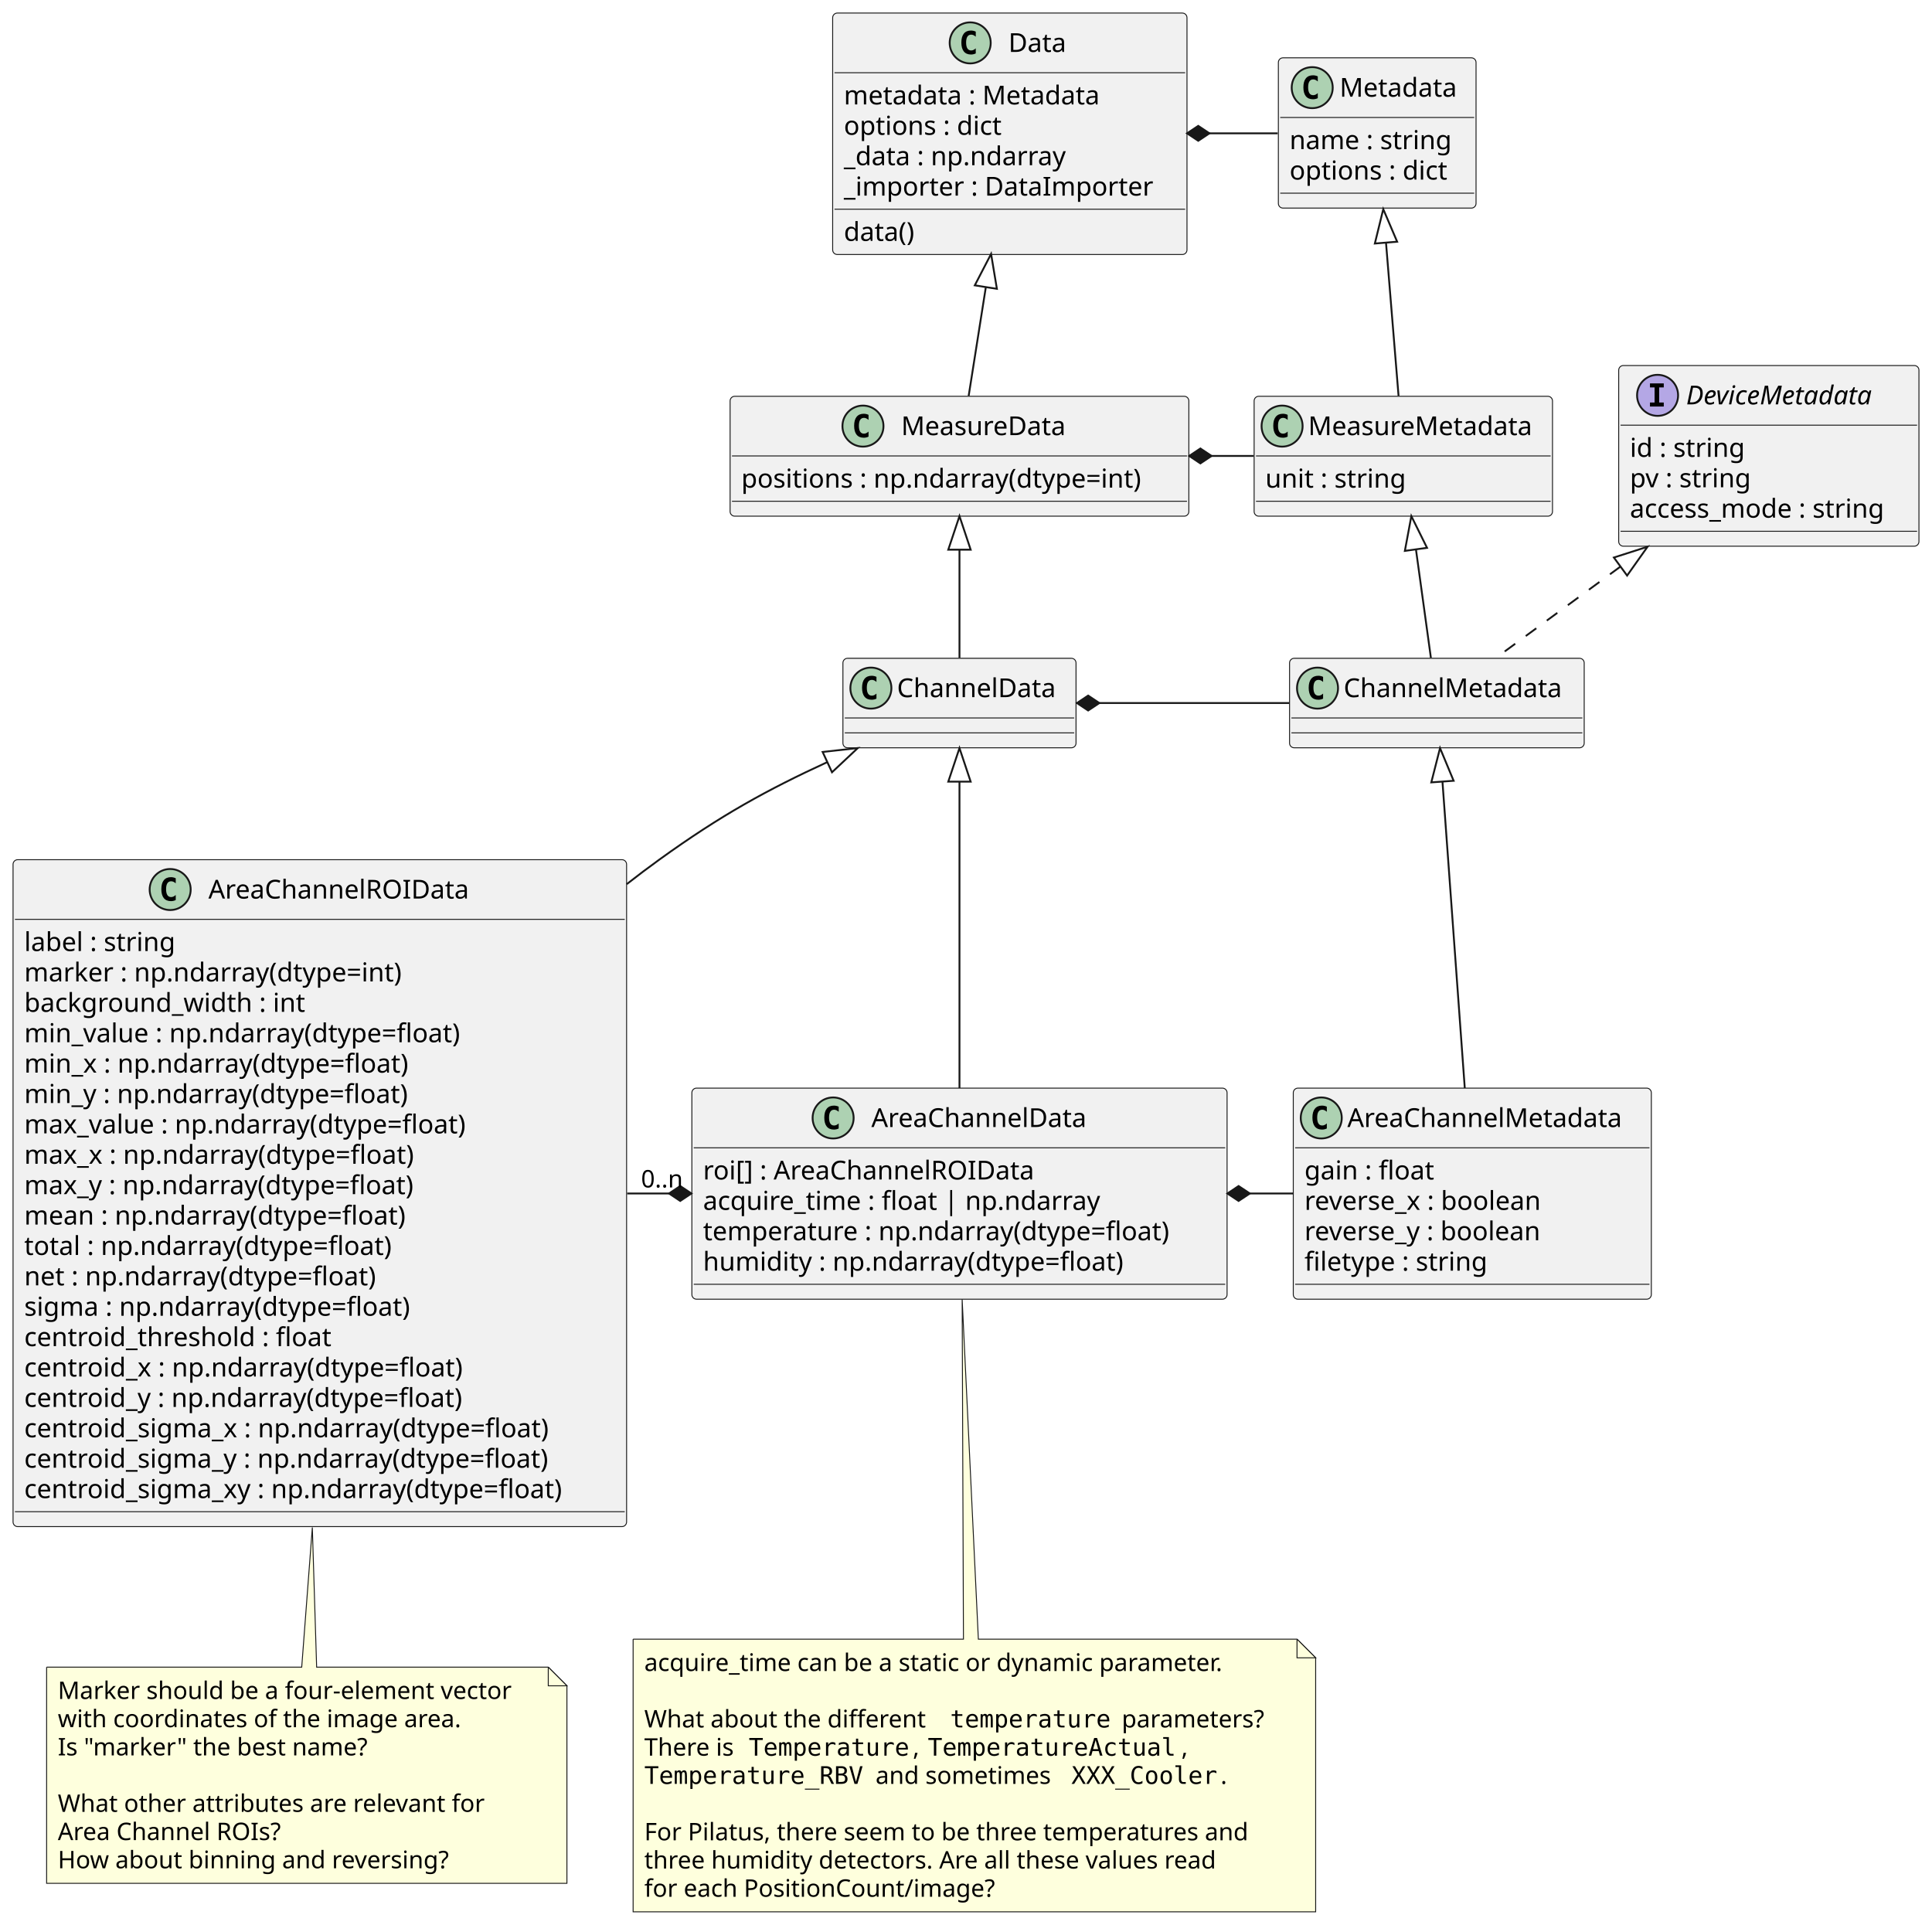
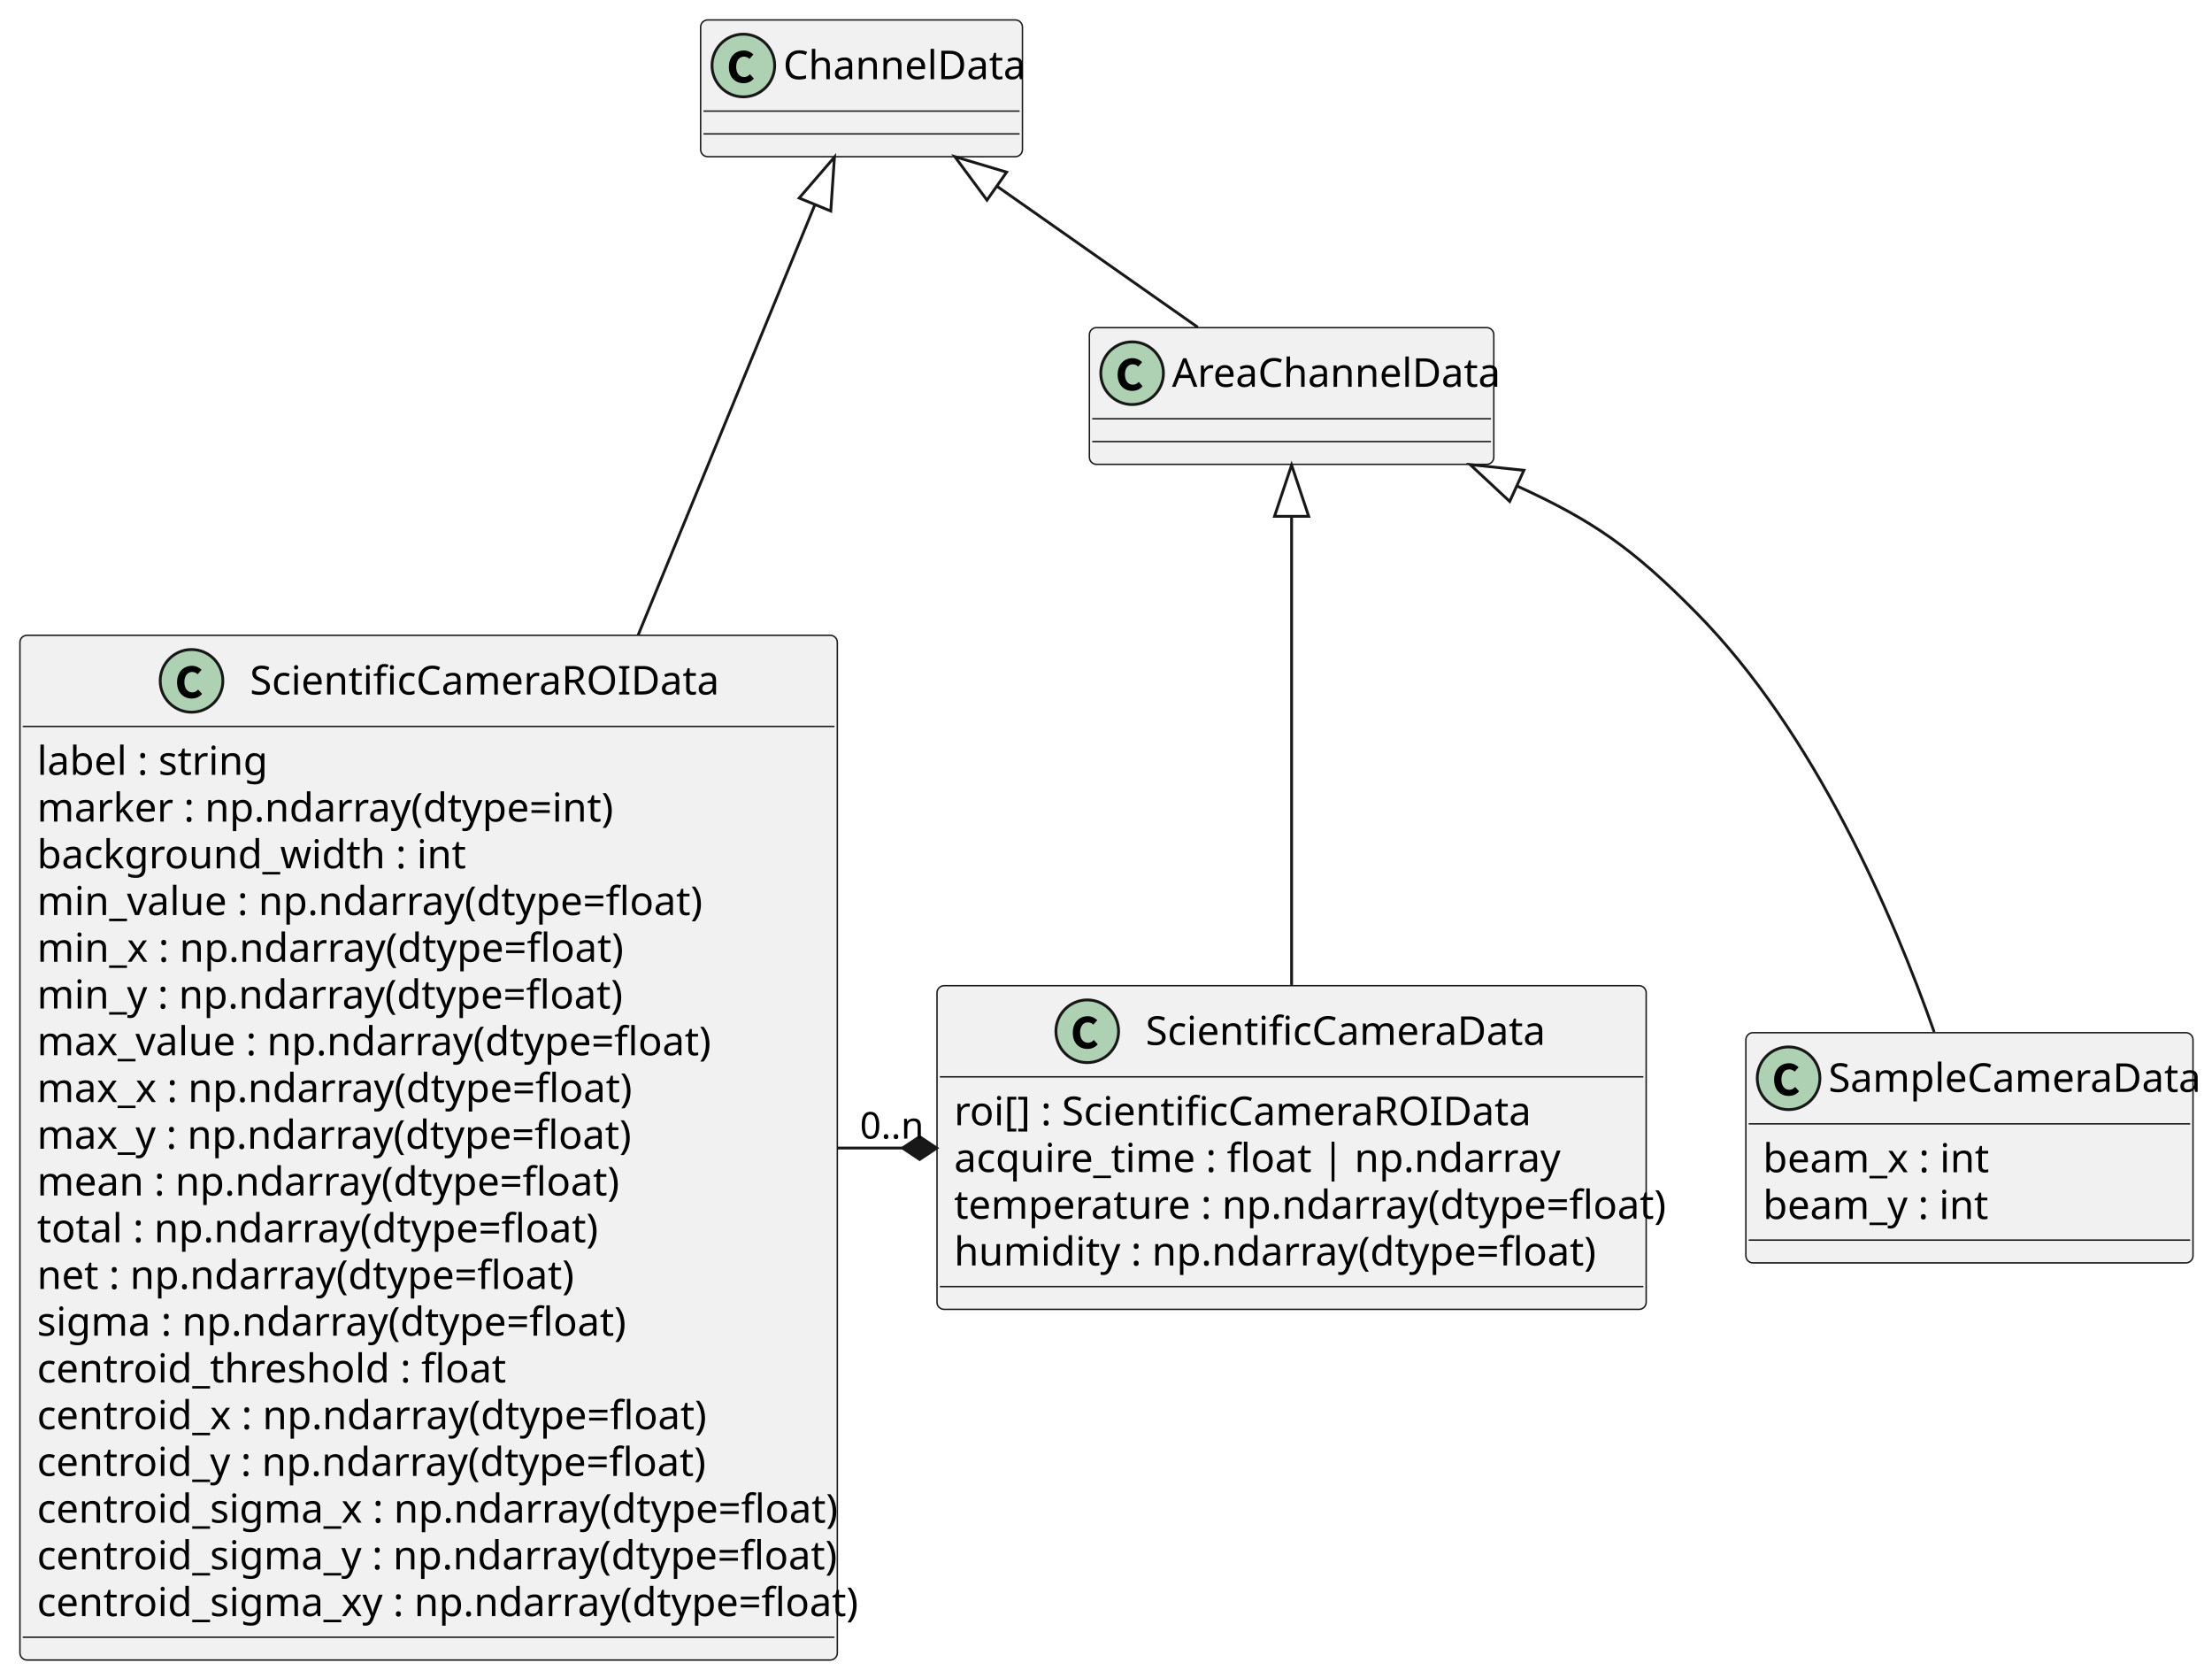
- <svg xmlns="http://www.w3.org/2000/svg" contentStyleType="text/css" height="1032px" preserveAspectRatio="none" style="width:1036px;height:1032px;background:#FFFFFF;" version="1.1" viewBox="0 0 1036 1032" width="1036px" zoomAndPan="magnify">
+ <svg xmlns="http://www.w3.org/2000/svg" contentStyleType="text/css" height="530.1px" preserveAspectRatio="none" style="width:699px;height:530px;background:#FFFFFF;" version="1.1" viewBox="0 0 699 530" width="699.3px" zoomAndPan="magnify">
  <defs />
  <g>
-     <g id="elem_Data">
-       <rect codeLine="3" fill="#F1F1F1" height="129.484" id="Data" rx="2.5" ry="2.5" style="stroke:#181818;stroke-width:0.5;" width="190" x="446.5" y="7" />
-       <ellipse cx="520.25" cy="23" fill="#ADD1B2" rx="11" ry="11" style="stroke:#181818;stroke-width:1.0;" />
-       <path d="M523.234,28.641 Q522.656,28.938 522.016,29.078 Q521.375,29.234 520.672,29.234 Q518.156,29.234 516.828,27.594 Q515.516,25.938 515.516,22.812 Q515.516,19.672 516.828,18.031 Q518.156,16.375 520.672,16.375 Q521.375,16.375 522.016,16.531 Q522.672,16.672 523.234,16.969 L523.234,19.688 Q522.594,19.109 522,18.844 Q521.406,18.578 520.781,18.578 Q519.438,18.578 518.75,19.641 Q518.062,20.703 518.062,22.812 Q518.062,24.906 518.75,25.984 Q519.438,27.047 520.781,27.047 Q521.406,27.047 522,26.781 Q522.594,26.5 523.234,25.922 L523.234,28.641 Z " fill="#000000" />
-       <text fill="#000000" font-family="sans-serif" font-size="14" lengthAdjust="spacing" textLength="34" x="540.75" y="27.847">Data</text>
-       <line style="stroke:#181818;stroke-width:0.5;" x1="447.5" x2="635.5" y1="39" y2="39" />
-       <text fill="#000000" font-family="sans-serif" font-size="14" lengthAdjust="spacing" textLength="149" x="452.5" y="55.995">metadata : Metadata</text>
-       <text fill="#000000" font-family="sans-serif" font-size="14" lengthAdjust="spacing" textLength="91" x="452.5" y="72.292">options : dict</text>
-       <text fill="#000000" font-family="sans-serif" font-size="14" lengthAdjust="spacing" textLength="130" x="452.5" y="88.589">_data : np.ndarray</text>
-       <text fill="#000000" font-family="sans-serif" font-size="14" lengthAdjust="spacing" textLength="178" x="452.5" y="104.886">_importer : DataImporter</text>
-       <line style="stroke:#181818;stroke-width:0.5;" x1="447.5" x2="635.5" y1="112.188" y2="112.188" />
-       <text fill="#000000" font-family="sans-serif" font-size="14" lengthAdjust="spacing" textLength="42" x="452.5" y="129.183">data()</text>
-     </g>
-     <g id="elem_Metadata">
-       <rect codeLine="77" fill="#F1F1F1" height="80.594" id="Metadata" rx="2.5" ry="2.5" style="stroke:#181818;stroke-width:0.5;" width="106" x="685.5" y="31" />
-       <ellipse cx="703.65" cy="47" fill="#ADD1B2" rx="11" ry="11" style="stroke:#181818;stroke-width:1.0;" />
-       <path d="M706.634,52.641 Q706.056,52.938 705.416,53.078 Q704.775,53.234 704.072,53.234 Q701.556,53.234 700.228,51.594 Q698.916,49.938 698.916,46.812 Q698.916,43.672 700.228,42.031 Q701.556,40.375 704.072,40.375 Q704.775,40.375 705.416,40.531 Q706.072,40.672 706.634,40.969 L706.634,43.688 Q705.994,43.109 705.4,42.844 Q704.806,42.578 704.181,42.578 Q702.837,42.578 702.15,43.641 Q701.462,44.703 701.462,46.812 Q701.462,48.906 702.15,49.984 Q702.837,51.047 704.181,51.047 Q704.806,51.047 705.4,50.781 Q705.994,50.5 706.634,49.922 L706.634,52.641 Z " fill="#000000" />
-       <text fill="#000000" font-family="sans-serif" font-size="14" lengthAdjust="spacing" textLength="67" x="718.35" y="51.847">Metadata</text>
-       <line style="stroke:#181818;stroke-width:0.5;" x1="686.5" x2="790.5" y1="63" y2="63" />
-       <text fill="#000000" font-family="sans-serif" font-size="14" lengthAdjust="spacing" textLength="94" x="691.5" y="79.995">name : string</text>
-       <text fill="#000000" font-family="sans-serif" font-size="14" lengthAdjust="spacing" textLength="91" x="691.5" y="96.292">options : dict</text>
-       <line style="stroke:#181818;stroke-width:0.5;" x1="686.5" x2="790.5" y1="103.594" y2="103.594" />
-     </g>
-     <g id="elem_MeasureData">
-       <rect codeLine="13" fill="#F1F1F1" height="64.297" id="MeasureData" rx="2.5" ry="2.5" style="stroke:#181818;stroke-width:0.5;" width="246" x="391.5" y="212.5" />
-       <ellipse cx="462.75" cy="228.5" fill="#ADD1B2" rx="11" ry="11" style="stroke:#181818;stroke-width:1.0;" />
-       <path d="M465.734,234.141 Q465.156,234.438 464.516,234.578 Q463.875,234.734 463.172,234.734 Q460.656,234.734 459.328,233.094 Q458.016,231.438 458.016,228.312 Q458.016,225.172 459.328,223.531 Q460.656,221.875 463.172,221.875 Q463.875,221.875 464.516,222.031 Q465.172,222.172 465.734,222.469 L465.734,225.188 Q465.094,224.609 464.5,224.344 Q463.906,224.078 463.281,224.078 Q461.938,224.078 461.25,225.141 Q460.562,226.203 460.562,228.312 Q460.562,230.406 461.25,231.484 Q461.938,232.547 463.281,232.547 Q463.906,232.547 464.5,232.281 Q465.094,232 465.734,231.422 L465.734,234.141 Z " fill="#000000" />
-       <text fill="#000000" font-family="sans-serif" font-size="14" lengthAdjust="spacing" textLength="95" x="483.25" y="233.347">MeasureData</text>
-       <line style="stroke:#181818;stroke-width:0.5;" x1="392.5" x2="636.5" y1="244.5" y2="244.5" />
-       <text fill="#000000" font-family="sans-serif" font-size="14" lengthAdjust="spacing" textLength="234" x="397.5" y="261.495">positions : np.ndarray(dtype=int)</text>
-       <line style="stroke:#181818;stroke-width:0.5;" x1="392.5" x2="636.5" y1="268.797" y2="268.797" />
-     </g>
-     <g id="elem_MeasureMetadata">
-       <rect codeLine="82" fill="#F1F1F1" height="64.297" id="MeasureMetadata" rx="2.5" ry="2.5" style="stroke:#181818;stroke-width:0.5;" width="160" x="672.5" y="212.5" />
-       <ellipse cx="687.5" cy="228.5" fill="#ADD1B2" rx="11" ry="11" style="stroke:#181818;stroke-width:1.0;" />
-       <path d="M690.484,234.141 Q689.906,234.438 689.266,234.578 Q688.625,234.734 687.922,234.734 Q685.406,234.734 684.078,233.094 Q682.766,231.438 682.766,228.312 Q682.766,225.172 684.078,223.531 Q685.406,221.875 687.922,221.875 Q688.625,221.875 689.266,222.031 Q689.922,222.172 690.484,222.469 L690.484,225.188 Q689.844,224.609 689.25,224.344 Q688.656,224.078 688.031,224.078 Q686.688,224.078 686,225.141 Q685.312,226.203 685.312,228.312 Q685.312,230.406 686,231.484 Q686.688,232.547 688.031,232.547 Q688.656,232.547 689.25,232.281 Q689.844,232 690.484,231.422 L690.484,234.141 Z " fill="#000000" />
-       <text fill="#000000" font-family="sans-serif" font-size="14" lengthAdjust="spacing" textLength="128" x="701.5" y="233.347">MeasureMetadata</text>
-       <line style="stroke:#181818;stroke-width:0.5;" x1="673.5" x2="831.5" y1="244.5" y2="244.5" />
-       <text fill="#000000" font-family="sans-serif" font-size="14" lengthAdjust="spacing" textLength="80" x="678.5" y="261.495">unit : string</text>
-       <line style="stroke:#181818;stroke-width:0.5;" x1="673.5" x2="831.5" y1="268.797" y2="268.797" />
+     <g id="elem_AreaChannelData">
+       <rect codeLine="3" fill="#F1F1F1" height="43.2" id="AreaChannelData" rx="2.25" ry="2.25" style="stroke:#181818;stroke-width:0.45;" width="127.8" x="344.25" y="103.5" />
+       <ellipse cx="357.75" cy="117.9" fill="#ADD1B2" rx="9.9" ry="9.9" style="stroke:#181818;stroke-width:0.9;" />
+       <path d="M357.792,123.483 C359.142,123.483 360.253,122.977 361.069,122.02 L359.831,120.656 C359.339,121.191 358.748,121.542 358.031,121.542 C356.527,121.542 355.486,120.347 355.486,118.294 C355.486,116.297 356.527,115.088 357.933,115.088 C358.664,115.088 359.198,115.369 359.677,115.805 L360.914,114.412 C360.239,113.752 359.198,113.147 357.933,113.147 C355.275,113.147 353.18,115.073 353.18,118.378 C353.18,121.725 355.317,123.483 357.792,123.483 Z " fill="#000000" />
+       <text fill="#000000" font-family="sans-serif" font-size="12.6" lengthAdjust="spacing" textLength="99" x="370.35" y="122.207">AreaChannelData</text>
+       <line style="stroke:#181818;stroke-width:0.45;" x1="345.15" x2="471.15" y1="132.3" y2="132.3" />
+       <line style="stroke:#181818;stroke-width:0.45;" x1="345.15" x2="471.15" y1="139.5" y2="139.5" />
    </g>
    <g id="elem_ChannelData">
-       <rect codeLine="19" fill="#F1F1F1" height="48" id="ChannelData" rx="2.5" ry="2.5" style="stroke:#181818;stroke-width:0.5;" width="125" x="452" y="353" />
-       <ellipse cx="467" cy="369" fill="#ADD1B2" rx="11" ry="11" style="stroke:#181818;stroke-width:1.0;" />
-       <path d="M469.984,374.641 Q469.406,374.938 468.766,375.078 Q468.125,375.234 467.422,375.234 Q464.906,375.234 463.578,373.594 Q462.266,371.938 462.266,368.812 Q462.266,365.672 463.578,364.031 Q464.906,362.375 467.422,362.375 Q468.125,362.375 468.766,362.531 Q469.422,362.672 469.984,362.969 L469.984,365.688 Q469.344,365.109 468.75,364.844 Q468.156,364.578 467.531,364.578 Q466.188,364.578 465.5,365.641 Q464.812,366.703 464.812,368.812 Q464.812,370.906 465.5,371.984 Q466.188,373.047 467.531,373.047 Q468.156,373.047 468.75,372.781 Q469.344,372.5 469.984,371.922 L469.984,374.641 Z " fill="#000000" />
-       <text fill="#000000" font-family="sans-serif" font-size="14" lengthAdjust="spacing" textLength="93" x="481" y="373.847">ChannelData</text>
-       <line style="stroke:#181818;stroke-width:0.5;" x1="453" x2="576" y1="385" y2="385" />
-       <line style="stroke:#181818;stroke-width:0.5;" x1="453" x2="576" y1="393" y2="393" />
+       <rect fill="#F1F1F1" height="43.2" id="ChannelData" rx="2.25" ry="2.25" style="stroke:#181818;stroke-width:0.45;" width="101.7" x="221.4" y="6.3" />
+       <ellipse cx="234.9" cy="20.7" fill="#ADD1B2" rx="9.9" ry="9.9" style="stroke:#181818;stroke-width:0.9;" />
+       <path d="M234.942,26.283 C236.292,26.283 237.403,25.777 238.219,24.82 L236.981,23.456 C236.489,23.991 235.898,24.342 235.181,24.342 C233.677,24.342 232.636,23.147 232.636,21.094 C232.636,19.097 233.677,17.887 235.083,17.887 C235.814,17.887 236.348,18.169 236.827,18.605 L238.064,17.212 C237.389,16.552 236.348,15.947 235.083,15.947 C232.425,15.947 230.33,17.873 230.33,21.178 C230.33,24.525 232.467,26.283 234.942,26.283 Z " fill="#000000" />
+       <text fill="#000000" font-family="sans-serif" font-size="12.6" lengthAdjust="spacing" textLength="72.9" x="247.5" y="25.007">ChannelData</text>
+       <line style="stroke:#181818;stroke-width:0.45;" x1="222.3" x2="322.2" y1="35.1" y2="35.1" />
+       <line style="stroke:#181818;stroke-width:0.45;" x1="222.3" x2="322.2" y1="42.3" y2="42.3" />
    </g>
-     <g id="elem_ChannelMetadata">
-       <rect codeLine="92" fill="#F1F1F1" height="48" id="ChannelMetadata" rx="2.5" ry="2.5" style="stroke:#181818;stroke-width:0.5;" width="158" x="691.5" y="353" />
-       <ellipse cx="706.5" cy="369" fill="#ADD1B2" rx="11" ry="11" style="stroke:#181818;stroke-width:1.0;" />
-       <path d="M709.484,374.641 Q708.906,374.938 708.266,375.078 Q707.625,375.234 706.922,375.234 Q704.406,375.234 703.078,373.594 Q701.766,371.938 701.766,368.812 Q701.766,365.672 703.078,364.031 Q704.406,362.375 706.922,362.375 Q707.625,362.375 708.266,362.531 Q708.922,362.672 709.484,362.969 L709.484,365.688 Q708.844,365.109 708.25,364.844 Q707.656,364.578 707.031,364.578 Q705.688,364.578 705,365.641 Q704.312,366.703 704.312,368.812 Q704.312,370.906 705,371.984 Q705.688,373.047 707.031,373.047 Q707.656,373.047 708.25,372.781 Q708.844,372.5 709.484,371.922 L709.484,374.641 Z " fill="#000000" />
-       <text fill="#000000" font-family="sans-serif" font-size="14" lengthAdjust="spacing" textLength="126" x="720.5" y="373.847">ChannelMetadata</text>
-       <line style="stroke:#181818;stroke-width:0.5;" x1="692.5" x2="848.5" y1="385" y2="385" />
-       <line style="stroke:#181818;stroke-width:0.5;" x1="692.5" x2="848.5" y1="393" y2="393" />
+     <g id="elem_SampleCameraData">
+       <rect codeLine="5" fill="#F1F1F1" height="72.731" id="SampleCameraData" rx="2.25" ry="2.25" style="stroke:#181818;stroke-width:0.45;" width="141.3" x="551.7" y="326.25" />
+       <ellipse cx="565.2" cy="340.65" fill="#ADD1B2" rx="9.9" ry="9.9" style="stroke:#181818;stroke-width:0.9;" />
+       <path d="M565.242,346.233 C566.592,346.233 567.703,345.727 568.519,344.77 L567.281,343.406 C566.789,343.941 566.198,344.292 565.481,344.292 C563.977,344.292 562.936,343.097 562.936,341.044 C562.936,339.047 563.977,337.837 565.383,337.837 C566.114,337.837 566.648,338.119 567.127,338.555 L568.364,337.163 C567.689,336.502 566.648,335.897 565.383,335.897 C562.725,335.897 560.63,337.823 560.63,341.128 C560.63,344.475 562.767,346.233 565.242,346.233 Z " fill="#000000" />
+       <text fill="#000000" font-family="sans-serif" font-size="12.6" lengthAdjust="spacing" textLength="112.5" x="577.8" y="344.957">SampleCameraData</text>
+       <line style="stroke:#181818;stroke-width:0.45;" x1="552.6" x2="692.1" y1="355.05" y2="355.05" />
+       <text fill="#000000" font-family="sans-serif" font-size="12.6" lengthAdjust="spacing" textLength="65.7" x="557.1" y="370.339">beam_x : int</text>
+       <text fill="#000000" font-family="sans-serif" font-size="12.6" lengthAdjust="spacing" textLength="65.7" x="557.1" y="385.105">beam_y : int</text>
+       <line style="stroke:#181818;stroke-width:0.45;" x1="552.6" x2="692.1" y1="391.781" y2="391.781" />
    </g>
-     <g id="elem_AreaChannelData">
-       <rect codeLine="23" fill="#F1F1F1" height="113.188" id="AreaChannelData" rx="2.5" ry="2.5" style="stroke:#181818;stroke-width:0.5;" width="287" x="371" y="583.5" />
-       <ellipse cx="446.75" cy="599.5" fill="#ADD1B2" rx="11" ry="11" style="stroke:#181818;stroke-width:1.0;" />
-       <path d="M449.734,605.141 Q449.156,605.438 448.516,605.578 Q447.875,605.734 447.172,605.734 Q444.656,605.734 443.328,604.094 Q442.016,602.438 442.016,599.312 Q442.016,596.172 443.328,594.531 Q444.656,592.875 447.172,592.875 Q447.875,592.875 448.516,593.031 Q449.172,593.172 449.734,593.469 L449.734,596.188 Q449.094,595.609 448.5,595.344 Q447.906,595.078 447.281,595.078 Q445.938,595.078 445.25,596.141 Q444.562,597.203 444.562,599.312 Q444.562,601.406 445.25,602.484 Q445.938,603.547 447.281,603.547 Q447.906,603.547 448.5,603.281 Q449.094,603 449.734,602.422 L449.734,605.141 Z " fill="#000000" />
-       <text fill="#000000" font-family="sans-serif" font-size="14" lengthAdjust="spacing" textLength="127" x="467.25" y="604.347">AreaChannelData</text>
-       <line style="stroke:#181818;stroke-width:0.5;" x1="372" x2="657" y1="615.5" y2="615.5" />
-       <text fill="#000000" font-family="sans-serif" font-size="14" lengthAdjust="spacing" textLength="194" x="377" y="632.495">roi[] : AreaChannelROIData</text>
-       <text fill="#000000" font-family="sans-serif" font-size="14" lengthAdjust="spacing" textLength="229" x="377" y="648.792">acquire_time : float | np.ndarray</text>
-       <text fill="#000000" font-family="sans-serif" font-size="14" lengthAdjust="spacing" textLength="275" x="377" y="665.089">temperature : np.ndarray(dtype=float)</text>
-       <text fill="#000000" font-family="sans-serif" font-size="14" lengthAdjust="spacing" textLength="247" x="377" y="681.386">humidity : np.ndarray(dtype=float)</text>
-       <line style="stroke:#181818;stroke-width:0.5;" x1="372" x2="657" y1="688.688" y2="688.688" />
+     <g id="elem_ScientificCameraData">
+       <rect codeLine="18" fill="#F1F1F1" height="102.263" id="ScientificCameraData" rx="2.25" ry="2.25" style="stroke:#181818;stroke-width:0.45;" width="224.1" x="296.1" y="311.4" />
+       <ellipse cx="343.575" cy="325.8" fill="#ADD1B2" rx="9.9" ry="9.9" style="stroke:#181818;stroke-width:0.9;" />
+       <path d="M343.617,331.383 C344.967,331.383 346.078,330.877 346.894,329.92 L345.656,328.556 C345.164,329.091 344.573,329.442 343.856,329.442 C342.352,329.442 341.311,328.247 341.311,326.194 C341.311,324.197 342.352,322.988 343.758,322.988 C344.489,322.988 345.023,323.269 345.502,323.705 L346.739,322.312 C346.064,321.652 345.023,321.047 343.758,321.047 C341.1,321.047 339.005,322.973 339.005,326.278 C339.005,329.625 341.142,331.383 343.617,331.383 Z " fill="#000000" />
+       <text fill="#000000" font-family="sans-serif" font-size="12.6" lengthAdjust="spacing" textLength="121.5" x="362.025" y="330.107">ScientificCameraData</text>
+       <line style="stroke:#181818;stroke-width:0.45;" x1="297" x2="519.3" y1="340.2" y2="340.2" />
+       <text fill="#000000" font-family="sans-serif" font-size="12.6" lengthAdjust="spacing" textLength="171.9" x="301.5" y="355.49">roi[] : ScientificCameraROIData</text>
+       <text fill="#000000" font-family="sans-serif" font-size="12.6" lengthAdjust="spacing" textLength="175.5" x="301.5" y="370.255">acquire_time : float | np.ndarray</text>
+       <text fill="#000000" font-family="sans-serif" font-size="12.6" lengthAdjust="spacing" textLength="213.3" x="301.5" y="385.021">temperature : np.ndarray(dtype=float)</text>
+       <text fill="#000000" font-family="sans-serif" font-size="12.6" lengthAdjust="spacing" textLength="192.6" x="301.5" y="399.786">humidity : np.ndarray(dtype=float)</text>
+       <line style="stroke:#181818;stroke-width:0.45;" x1="297" x2="519.3" y1="406.462" y2="406.462" />
    </g>
-     <g id="elem_GMN15">
-       <path d="M339.5,879 L339.5,1025.195 A0,0 0 0 0 339.5,1025.195 L705.5,1025.195 A0,0 0 0 0 705.5,1025.195 L705.5,889 L695.5,879 L524.63,879 L515.94,696.78 L516.63,879 L339.5,879 A0,0 0 0 0 339.5,879 " fill="#FEFFDD" style="stroke:#181818;stroke-width:0.5;" />
-       <path d="M695.5,879 L695.5,889 L705.5,889 L695.5,879 " fill="#FEFFDD" style="stroke:#181818;stroke-width:0.5;" />
-       <text fill="#000000" font-family="sans-serif" font-size="13" lengthAdjust="spacing" textLength="337" x="345.5" y="896.067">acquire_time can be a static or dynamic parameter.</text>
-       <text fill="#000000" font-family="sans-serif" font-size="13" lengthAdjust="spacing" textLength="8" x="345.5" y="911.2"> </text>
-       <text fill="#000000" font-family="sans-serif" font-size="13" lengthAdjust="spacing" textLength="160" x="345.5" y="926.332">What about the different</text>
-       <text fill="#000000" font-family="monospace" font-size="13" lengthAdjust="spacing" textLength="88" x="509.5" y="926.332">temperature</text>
-       <text fill="#000000" font-family="sans-serif" font-size="13" lengthAdjust="spacing" textLength="82" x="601.5" y="926.332">parameters?</text>
-       <text fill="#000000" font-family="sans-serif" font-size="13" lengthAdjust="spacing" textLength="52" x="345.5" y="941.465">There is</text>
-       <text fill="#000000" font-family="monospace" font-size="13" lengthAdjust="spacing" textLength="88" x="401.5" y="941.465">Temperature</text>
-       <text fill="#000000" font-family="sans-serif" font-size="13" lengthAdjust="spacing" textLength="4" x="489.5" y="941.465">,</text>
-       <text fill="#000000" font-family="monospace" font-size="13" lengthAdjust="spacing" textLength="136" x="497.5" y="941.465">TemperatureActual</text>
-       <text fill="#000000" font-family="sans-serif" font-size="13" lengthAdjust="spacing" textLength="4" x="633.5" y="941.465">,</text>
-       <text fill="#000000" font-family="monospace" font-size="13" lengthAdjust="spacing" textLength="120" x="345.5" y="956.598">Temperature_RBV</text>
-       <text fill="#000000" font-family="sans-serif" font-size="13" lengthAdjust="spacing" textLength="101" x="469.5" y="956.598">and sometimes</text>
-       <text fill="#000000" font-family="monospace" font-size="13" lengthAdjust="spacing" textLength="80" x="574.5" y="956.598">XXX_Cooler</text>
-       <text fill="#000000" font-family="sans-serif" font-size="13" lengthAdjust="spacing" textLength="4" x="654.5" y="956.598">.</text>
-       <text fill="#000000" font-family="sans-serif" font-size="13" lengthAdjust="spacing" textLength="8" x="345.5" y="971.731"> </text>
-       <text fill="#000000" font-family="sans-serif" font-size="13" lengthAdjust="spacing" textLength="345" x="345.5" y="986.864">For Pilatus, there seem to be three temperatures and</text>
-       <text fill="#000000" font-family="sans-serif" font-size="13" lengthAdjust="spacing" textLength="331" x="345.5" y="1001.997">three humidity detectors. Are all these values read</text>
-       <text fill="#000000" font-family="sans-serif" font-size="13" lengthAdjust="spacing" textLength="199" x="345.5" y="1017.129">for each PositionCount/image?</text>
-     </g>
-     <g id="elem_AreaChannelMetadata">
-       <rect codeLine="94" fill="#F1F1F1" height="113.188" id="AreaChannelMetadata" rx="2.5" ry="2.5" style="stroke:#181818;stroke-width:0.5;" width="192" x="693.5" y="583.5" />
-       <ellipse cx="708.5" cy="599.5" fill="#ADD1B2" rx="11" ry="11" style="stroke:#181818;stroke-width:1.0;" />
-       <path d="M711.484,605.141 Q710.906,605.438 710.266,605.578 Q709.625,605.734 708.922,605.734 Q706.406,605.734 705.078,604.094 Q703.766,602.438 703.766,599.312 Q703.766,596.172 705.078,594.531 Q706.406,592.875 708.922,592.875 Q709.625,592.875 710.266,593.031 Q710.922,593.172 711.484,593.469 L711.484,596.188 Q710.844,595.609 710.25,595.344 Q709.656,595.078 709.031,595.078 Q707.688,595.078 707,596.141 Q706.312,597.203 706.312,599.312 Q706.312,601.406 707,602.484 Q707.688,603.547 709.031,603.547 Q709.656,603.547 710.25,603.281 Q710.844,603 711.484,602.422 L711.484,605.141 Z " fill="#000000" />
-       <text fill="#000000" font-family="sans-serif" font-size="14" lengthAdjust="spacing" textLength="160" x="722.5" y="604.347">AreaChannelMetadata</text>
-       <line style="stroke:#181818;stroke-width:0.5;" x1="694.5" x2="884.5" y1="615.5" y2="615.5" />
-       <text fill="#000000" font-family="sans-serif" font-size="14" lengthAdjust="spacing" textLength="76" x="699.5" y="632.495">gain : float</text>
-       <text fill="#000000" font-family="sans-serif" font-size="14" lengthAdjust="spacing" textLength="140" x="699.5" y="648.792">reverse_x : boolean</text>
-       <text fill="#000000" font-family="sans-serif" font-size="14" lengthAdjust="spacing" textLength="140" x="699.5" y="665.089">reverse_y : boolean</text>
-       <text fill="#000000" font-family="sans-serif" font-size="14" lengthAdjust="spacing" textLength="106" x="699.5" y="681.386">filetype : string</text>
-       <line style="stroke:#181818;stroke-width:0.5;" x1="694.5" x2="884.5" y1="688.688" y2="688.688" />
-     </g>
-     <g id="elem_AreaChannelROIData">
-       <rect codeLine="45" fill="#F1F1F1" height="357.641" id="AreaChannelROIData" rx="2.5" ry="2.5" style="stroke:#181818;stroke-width:0.5;" width="329" x="7" y="461" />
-       <ellipse cx="91.25" cy="477" fill="#ADD1B2" rx="11" ry="11" style="stroke:#181818;stroke-width:1.0;" />
-       <path d="M94.234,482.641 Q93.656,482.938 93.016,483.078 Q92.375,483.234 91.672,483.234 Q89.156,483.234 87.828,481.594 Q86.516,479.938 86.516,476.812 Q86.516,473.672 87.828,472.031 Q89.156,470.375 91.672,470.375 Q92.375,470.375 93.016,470.531 Q93.672,470.672 94.234,470.969 L94.234,473.688 Q93.594,473.109 93,472.844 Q92.406,472.578 91.781,472.578 Q90.438,472.578 89.75,473.641 Q89.062,474.703 89.062,476.812 Q89.062,478.906 89.75,479.984 Q90.438,481.047 91.781,481.047 Q92.406,481.047 93,480.781 Q93.594,480.5 94.234,479.922 L94.234,482.641 Z " fill="#000000" />
-       <text fill="#000000" font-family="sans-serif" font-size="14" lengthAdjust="spacing" textLength="152" x="111.75" y="481.847">AreaChannelROIData</text>
-       <line style="stroke:#181818;stroke-width:0.5;" x1="8" x2="335" y1="493" y2="493" />
-       <text fill="#000000" font-family="sans-serif" font-size="14" lengthAdjust="spacing" textLength="88" x="13" y="509.995">label : string</text>
-       <text fill="#000000" font-family="sans-serif" font-size="14" lengthAdjust="spacing" textLength="223" x="13" y="526.292">marker : np.ndarray(dtype=int)</text>
-       <text fill="#000000" font-family="sans-serif" font-size="14" lengthAdjust="spacing" textLength="161" x="13" y="542.589">background_width : int</text>
-       <text fill="#000000" font-family="sans-serif" font-size="14" lengthAdjust="spacing" textLength="258" x="13" y="558.886">min_value : np.ndarray(dtype=float)</text>
-       <text fill="#000000" font-family="sans-serif" font-size="14" lengthAdjust="spacing" textLength="227" x="13" y="575.183">min_x : np.ndarray(dtype=float)</text>
-       <text fill="#000000" font-family="sans-serif" font-size="14" lengthAdjust="spacing" textLength="227" x="13" y="591.48">min_y : np.ndarray(dtype=float)</text>
-       <text fill="#000000" font-family="sans-serif" font-size="14" lengthAdjust="spacing" textLength="262" x="13" y="607.776">max_value : np.ndarray(dtype=float)</text>
-       <text fill="#000000" font-family="sans-serif" font-size="14" lengthAdjust="spacing" textLength="231" x="13" y="624.073">max_x : np.ndarray(dtype=float)</text>
-       <text fill="#000000" font-family="sans-serif" font-size="14" lengthAdjust="spacing" textLength="231" x="13" y="640.37">max_y : np.ndarray(dtype=float)</text>
-       <text fill="#000000" font-family="sans-serif" font-size="14" lengthAdjust="spacing" textLength="226" x="13" y="656.667">mean : np.ndarray(dtype=float)</text>
-       <text fill="#000000" font-family="sans-serif" font-size="14" lengthAdjust="spacing" textLength="217" x="13" y="672.964">total : np.ndarray(dtype=float)</text>
-       <text fill="#000000" font-family="sans-serif" font-size="14" lengthAdjust="spacing" textLength="208" x="13" y="689.261">net : np.ndarray(dtype=float)</text>
-       <text fill="#000000" font-family="sans-serif" font-size="14" lengthAdjust="spacing" textLength="228" x="13" y="705.558">sigma : np.ndarray(dtype=float)</text>
-       <text fill="#000000" font-family="sans-serif" font-size="14" lengthAdjust="spacing" textLength="178" x="13" y="721.855">centroid_threshold : float</text>
-       <text fill="#000000" font-family="sans-serif" font-size="14" lengthAdjust="spacing" textLength="259" x="13" y="738.151">centroid_x : np.ndarray(dtype=float)</text>
-       <text fill="#000000" font-family="sans-serif" font-size="14" lengthAdjust="spacing" textLength="259" x="13" y="754.448">centroid_y : np.ndarray(dtype=float)</text>
-       <text fill="#000000" font-family="sans-serif" font-size="14" lengthAdjust="spacing" textLength="309" x="13" y="770.745">centroid_sigma_x : np.ndarray(dtype=float)</text>
-       <text fill="#000000" font-family="sans-serif" font-size="14" lengthAdjust="spacing" textLength="309" x="13" y="787.042">centroid_sigma_y : np.ndarray(dtype=float)</text>
-       <text fill="#000000" font-family="sans-serif" font-size="14" lengthAdjust="spacing" textLength="317" x="13" y="803.339">centroid_sigma_xy : np.ndarray(dtype=float)</text>
-       <line style="stroke:#181818;stroke-width:0.5;" x1="8" x2="335" y1="810.641" y2="810.641" />
-     </g>
-     <g id="elem_GMN23">
-       <path d="M25,894 L25,1009.93 A0,0 0 0 0 25,1009.93 L304,1009.93 A0,0 0 0 0 304,1009.93 L304,904 L294,894 L169.79,894 L167.48,819.08 L161.79,894 L25,894 A0,0 0 0 0 25,894 " fill="#FEFFDD" style="stroke:#181818;stroke-width:0.5;" />
-       <path d="M294,894 L294,904 L304,904 L294,894 " fill="#FEFFDD" style="stroke:#181818;stroke-width:0.5;" />
-       <text fill="#000000" font-family="sans-serif" font-size="13" lengthAdjust="spacing" textLength="258" x="31" y="911.067">Marker should be a four-element vector</text>
-       <text fill="#000000" font-family="sans-serif" font-size="13" lengthAdjust="spacing" textLength="232" x="31" y="926.2">with coordinates of the image area.</text>
-       <text fill="#000000" font-family="sans-serif" font-size="13" lengthAdjust="spacing" textLength="179" x="31" y="941.332">Is "marker" the best name?</text>
-       <text fill="#000000" font-family="sans-serif" font-size="13" lengthAdjust="spacing" textLength="8" x="31" y="956.465"> </text>
-       <text fill="#000000" font-family="sans-serif" font-size="13" lengthAdjust="spacing" textLength="244" x="31" y="971.598">What other attributes are relevant for</text>
-       <text fill="#000000" font-family="sans-serif" font-size="13" lengthAdjust="spacing" textLength="128" x="31" y="986.731">Area Channel ROIs?</text>
-       <text fill="#000000" font-family="sans-serif" font-size="13" lengthAdjust="spacing" textLength="222" x="31" y="1001.864">How about binning and reversing?</text>
-     </g>
-     <g id="elem_DeviceMetadata">
-       <rect codeLine="86" fill="#F1F1F1" height="96.891" id="DeviceMetadata" rx="2.5" ry="2.5" style="stroke:#181818;stroke-width:0.5;" width="161" x="868" y="196" />
-       <ellipse cx="888.85" cy="212" fill="#B4A7E5" rx="11" ry="11" style="stroke:#181818;stroke-width:1.0;" />
-       <path d="M884.772,207.75 L884.772,205.594 L892.163,205.594 L892.163,207.75 L889.694,207.75 L889.694,215.844 L892.163,215.844 L892.163,218 L884.772,218 L884.772,215.844 L887.241,215.844 L887.241,207.75 L884.772,207.75 Z " fill="#000000" />
-       <text fill="#000000" font-family="sans-serif" font-size="14" font-style="italic" lengthAdjust="spacing" textLength="116" x="904.15" y="216.847">DeviceMetadata</text>
-       <line style="stroke:#181818;stroke-width:0.5;" x1="869" x2="1028" y1="228" y2="228" />
-       <text fill="#000000" font-family="sans-serif" font-size="14" lengthAdjust="spacing" textLength="66" x="874" y="244.995">id : string</text>
-       <text fill="#000000" font-family="sans-serif" font-size="14" lengthAdjust="spacing" textLength="70" x="874" y="261.292">pv : string</text>
-       <text fill="#000000" font-family="sans-serif" font-size="14" lengthAdjust="spacing" textLength="149" x="874" y="277.589">access_mode : string</text>
-       <line style="stroke:#181818;stroke-width:0.5;" x1="869" x2="1028" y1="284.891" y2="284.891" />
-     </g>
-     <g id="link_Data_Metadata">
-       <path codeLine="11" d="M648.54,71.5 C664.73,71.5 668.93,71.5 685.13,71.5 " fill="none" id="Data-backto-Metadata" style="stroke:#181818;stroke-width:1.0;" />
-       <polygon fill="#181818" points="636.54,71.5,642.54,75.5,648.54,71.5,642.54,67.5,636.54,71.5" style="stroke:#181818;stroke-width:1.0;" />
-     </g>
-     <g id="link_Data_MeasureData">
-       <path d="M528.642,153.95 C524.532,179.97 522.77,191.1 519.42,212.35 " fill="none" id="Data-backto-MeasureData" style="stroke:#181818;stroke-width:1.0;" />
-       <polygon fill="none" points="531.45,136.17,522.715,153.013,534.568,154.886,531.45,136.17" style="stroke:#181818;stroke-width:1.0;" />
-     </g>
-     <g id="link_MeasureData_MeasureMetadata">
-       <path codeLine="17" d="M649.68,244.5 C661.2,244.5 660.71,244.5 672.22,244.5 " fill="none" id="MeasureData-backto-MeasureMetadata" style="stroke:#181818;stroke-width:1.0;" />
-       <polygon fill="#181818" points="637.68,244.5,643.68,248.5,649.68,244.5,643.68,240.5,637.68,244.5" style="stroke:#181818;stroke-width:1.0;" />
-     </g>
-     <g id="link_MeasureData_ChannelData">
-       <path d="M514.5,294.76 C514.5,318.13 514.5,331.58 514.5,352.76 " fill="none" id="MeasureData-backto-ChannelData" style="stroke:#181818;stroke-width:1.0;" />
-       <polygon fill="none" points="514.5,276.76,508.5,294.76,520.5,294.76,514.5,276.76" style="stroke:#181818;stroke-width:1.0;" />
-     </g>
-     <g id="link_ChannelData_ChannelMetadata">
-       <path codeLine="21" d="M589.5,377 C627.45,377 653.39,377 691.34,377 " fill="none" id="ChannelData-backto-ChannelMetadata" style="stroke:#181818;stroke-width:1.0;" />
-       <polygon fill="#181818" points="577.5,377,583.5,381,589.5,377,583.5,373,577.5,377" style="stroke:#181818;stroke-width:1.0;" />
+     <g id="elem_ScientificCameraROIData">
+       <rect codeLine="26" fill="#F1F1F1" height="323.747" id="ScientificCameraROIData" rx="2.25" ry="2.25" style="stroke:#181818;stroke-width:0.45;" width="258.3" x="6.3" y="200.7" />
+       <ellipse cx="60.525" cy="215.1" fill="#ADD1B2" rx="9.9" ry="9.9" style="stroke:#181818;stroke-width:0.9;" />
+       <path d="M60.567,220.683 C61.917,220.683 63.028,220.177 63.844,219.22 L62.606,217.856 C62.114,218.391 61.523,218.742 60.806,218.742 C59.302,218.742 58.261,217.547 58.261,215.494 C58.261,213.497 59.302,212.287 60.708,212.287 C61.439,212.287 61.973,212.569 62.452,213.005 L63.689,211.613 C63.014,210.952 61.973,210.347 60.708,210.347 C58.05,210.347 55.955,212.273 55.955,215.578 C55.955,218.925 58.092,220.683 60.567,220.683 Z " fill="#000000" />
+       <text fill="#000000" font-family="sans-serif" font-size="12.6" lengthAdjust="spacing" textLength="142.2" x="78.975" y="219.407">ScientificCameraROIData</text>
+       <line style="stroke:#181818;stroke-width:0.45;" x1="7.2" x2="263.7" y1="229.5" y2="229.5" />
+       <text fill="#000000" font-family="sans-serif" font-size="12.6" lengthAdjust="spacing" textLength="66.6" x="11.7" y="244.79">label : string</text>
+       <text fill="#000000" font-family="sans-serif" font-size="12.6" lengthAdjust="spacing" textLength="171.9" x="11.7" y="259.555">marker : np.ndarray(dtype=int)</text>
+       <text fill="#000000" font-family="sans-serif" font-size="12.6" lengthAdjust="spacing" textLength="126.9" x="11.7" y="274.321">background_width : int</text>
+       <text fill="#000000" font-family="sans-serif" font-size="12.6" lengthAdjust="spacing" textLength="199.8" x="11.7" y="289.086">min_value : np.ndarray(dtype=float)</text>
+       <text fill="#000000" font-family="sans-serif" font-size="12.6" lengthAdjust="spacing" textLength="176.4" x="11.7" y="303.852">min_x : np.ndarray(dtype=float)</text>
+       <text fill="#000000" font-family="sans-serif" font-size="12.6" lengthAdjust="spacing" textLength="176.4" x="11.7" y="318.618">min_y : np.ndarray(dtype=float)</text>
+       <text fill="#000000" font-family="sans-serif" font-size="12.6" lengthAdjust="spacing" textLength="203.4" x="11.7" y="333.383">max_value : np.ndarray(dtype=float)</text>
+       <text fill="#000000" font-family="sans-serif" font-size="12.6" lengthAdjust="spacing" textLength="180" x="11.7" y="348.149">max_x : np.ndarray(dtype=float)</text>
+       <text fill="#000000" font-family="sans-serif" font-size="12.6" lengthAdjust="spacing" textLength="180" x="11.7" y="362.914">max_y : np.ndarray(dtype=float)</text>
+       <text fill="#000000" font-family="sans-serif" font-size="12.6" lengthAdjust="spacing" textLength="175.5" x="11.7" y="377.68">mean : np.ndarray(dtype=float)</text>
+       <text fill="#000000" font-family="sans-serif" font-size="12.6" lengthAdjust="spacing" textLength="170.1" x="11.7" y="392.446">total : np.ndarray(dtype=float)</text>
+       <text fill="#000000" font-family="sans-serif" font-size="12.6" lengthAdjust="spacing" textLength="162" x="11.7" y="407.211">net : np.ndarray(dtype=float)</text>
+       <text fill="#000000" font-family="sans-serif" font-size="12.6" lengthAdjust="spacing" textLength="178.2" x="11.7" y="421.977">sigma : np.ndarray(dtype=float)</text>
+       <text fill="#000000" font-family="sans-serif" font-size="12.6" lengthAdjust="spacing" textLength="138.6" x="11.7" y="436.743">centroid_threshold : float</text>
+       <text fill="#000000" font-family="sans-serif" font-size="12.6" lengthAdjust="spacing" textLength="201.6" x="11.7" y="451.508">centroid_x : np.ndarray(dtype=float)</text>
+       <text fill="#000000" font-family="sans-serif" font-size="12.6" lengthAdjust="spacing" textLength="201.6" x="11.7" y="466.274">centroid_y : np.ndarray(dtype=float)</text>
+       <text fill="#000000" font-family="sans-serif" font-size="12.6" lengthAdjust="spacing" textLength="241.2" x="11.7" y="481.039">centroid_sigma_x : np.ndarray(dtype=float)</text>
+       <text fill="#000000" font-family="sans-serif" font-size="12.6" lengthAdjust="spacing" textLength="241.2" x="11.7" y="495.805">centroid_sigma_y : np.ndarray(dtype=float)</text>
+       <text fill="#000000" font-family="sans-serif" font-size="12.6" lengthAdjust="spacing" textLength="247.5" x="11.7" y="510.571">centroid_sigma_xy : np.ndarray(dtype=float)</text>
+       <line style="stroke:#181818;stroke-width:0.45;" x1="7.2" x2="263.7" y1="517.247" y2="517.247" />
    </g>
    <g id="link_ChannelData_AreaChannelData">
-       <path d="M514.5,419.16 C514.5,459.77 514.5,526.87 514.5,583.48 " fill="none" id="ChannelData-backto-AreaChannelData" style="stroke:#181818;stroke-width:1.0;" />
-       <polygon fill="none" points="514.5,401.16,508.5,419.16,520.5,419.16,514.5,401.16" style="stroke:#181818;stroke-width:1.0;" />
+       <path d="M314.994,58.806 C337.719,74.754 355.725,87.399 378.486,103.374 " fill="none" id="ChannelData-backto-AreaChannelData" style="stroke:#181818;stroke-width:0.9;" />
+       <polygon fill="none" points="301.734,49.5,311.892,63.226,318.096,54.386,301.734,49.5" style="stroke:#181818;stroke-width:0.9;" />
    </g>
-     <g id="link_AreaChannelData_AreaChannelMetadata">
-       <path codeLine="41" d="M670.18,640 C681.89,640 681.6,640 693.32,640 " fill="none" id="AreaChannelData-backto-AreaChannelMetadata" style="stroke:#181818;stroke-width:1.0;" />
-       <polygon fill="#181818" points="658.18,640,664.18,644,670.18,640,664.18,636,658.18,640" style="stroke:#181818;stroke-width:1.0;" />
+     <g id="link_AreaChannelData_SampleCameraData">
+       <path d="M479.312,153.5 C503.522,164.534 516.015,173.331 535.95,193.5 C573.471,231.462 598.167,289.044 611.208,326.034 " fill="none" id="AreaChannelData-backto-SampleCameraData" style="stroke:#181818;stroke-width:0.9;" />
+       <polygon fill="none" points="464.571,146.781,477.073,158.413,481.552,148.586,464.571,146.781" style="stroke:#181818;stroke-width:0.9;" />
    </g>
-     <g id="link_AreaChannelROIData_AreaChannelData">
-       <path codeLine="43" d="M336.3,640 C347.79,640 347.27,640 358.76,640 " fill="none" id="AreaChannelROIData-to-AreaChannelData" style="stroke:#181818;stroke-width:1.0;" />
-       <polygon fill="#181818" points="370.76,640,364.76,636,358.76,640,364.76,644,370.76,640" style="stroke:#181818;stroke-width:1.0;" />
-       <text fill="#000000" font-family="sans-serif" font-size="13" lengthAdjust="spacing" textLength="24" x="343.759" y="636.761">0..n</text>
+     <g id="link_AreaChannelData_ScientificCameraData">
+       <path d="M408.15,163.125 C408.15,199.701 408.15,260.028 408.15,311.175 " fill="none" id="AreaChannelData-backto-ScientificCameraData" style="stroke:#181818;stroke-width:0.9;" />
+       <polygon fill="none" points="408.15,146.925,402.75,163.125,413.55,163.125,408.15,146.925" style="stroke:#181818;stroke-width:0.9;" />
    </g>
-     <g id="link_ChannelData_AreaChannelROIData">
-       <path d="M443.635,408.678 C411.305,423.588 386.65,437.08 353.5,461 C347.68,465.2 341.86,469.59 336.07,474.12 " fill="none" id="ChannelData-backto-AreaChannelROIData" style="stroke:#181818;stroke-width:1.0;" />
-       <polygon fill="none" points="459.98,401.14,441.122,403.23,446.147,414.127,459.98,401.14" style="stroke:#181818;stroke-width:1.0;" />
+     <g id="link_ScientificCameraROIData_ScientificCameraData">
+       <path codeLine="23" d="M264.609,362.7 C275.076,362.7 274.743,362.7 285.21,362.7 " fill="none" id="ScientificCameraROIData-to-ScientificCameraData-1" style="stroke:#181818;stroke-width:0.9;" />
+       <polygon fill="#181818" points="296.01,362.7,290.61,359.1,285.21,362.7,290.61,366.3,296.01,362.7" style="stroke:#181818;stroke-width:0.9;" />
+       <text fill="#000000" font-family="sans-serif" font-size="11.7" lengthAdjust="spacing" textLength="18" x="271.733" y="359.718">0..n</text>
    </g>
-     <g id="link_Metadata_MeasureMetadata">
-       <path d="M743.215,130.1 C745.705,160.59 747.64,184.17 749.95,212.31 " fill="none" id="Metadata-backto-MeasureMetadata" style="stroke:#181818;stroke-width:1.0;" />
-       <polygon fill="none" points="741.75,112.16,737.235,130.589,749.195,129.612,741.75,112.16" style="stroke:#181818;stroke-width:1.0;" />
-     </g>
-     <g id="link_MeasureMetadata_ChannelMetadata">
-       <path d="M759.274,294.591 C762.504,317.961 764.37,331.58 767.29,352.76 " fill="none" id="MeasureMetadata-backto-ChannelMetadata" style="stroke:#181818;stroke-width:1.0;" />
-       <polygon fill="none" points="756.81,276.76,753.331,295.412,765.218,293.769,756.81,276.76" style="stroke:#181818;stroke-width:1.0;" />
-     </g>
-     <g id="link_DeviceMetadata_ChannelMetadata">
-       <path d="M868.961,303.81 C841.151,324.19 824.49,336.42 801.94,352.95 " fill="none" id="DeviceMetadata-backto-ChannelMetadata" style="stroke:#181818;stroke-width:1.0;stroke-dasharray:7.0,7.0;" />
-       <polygon fill="none" points="883.48,293.17,865.415,298.97,872.508,308.649,883.48,293.17" style="stroke:#181818;stroke-width:1.0;" />
-     </g>
-     <g id="link_ChannelMetadata_AreaChannelMetadata">
-       <path d="M773.494,419.113 C776.444,459.723 781.34,526.87 785.46,583.48 " fill="none" id="ChannelMetadata-backto-AreaChannelMetadata" style="stroke:#181818;stroke-width:1.0;" />
-       <polygon fill="none" points="772.19,401.16,767.51,419.547,779.478,418.678,772.19,401.16" style="stroke:#181818;stroke-width:1.0;" />
+     <g id="link_ChannelData_ScientificCameraROIData">
+       <path d="M257.535,64.62 C244.872,95.445 226.143,141.03 201.636,200.682 " fill="none" id="ChannelData-backto-ScientificCameraROIData" style="stroke:#181818;stroke-width:0.9;" />
+       <polygon fill="none" points="263.691,49.635,252.54,62.568,262.53,66.672,263.691,49.635" style="stroke:#181818;stroke-width:0.9;" />
    </g>
  </g>
</svg>
